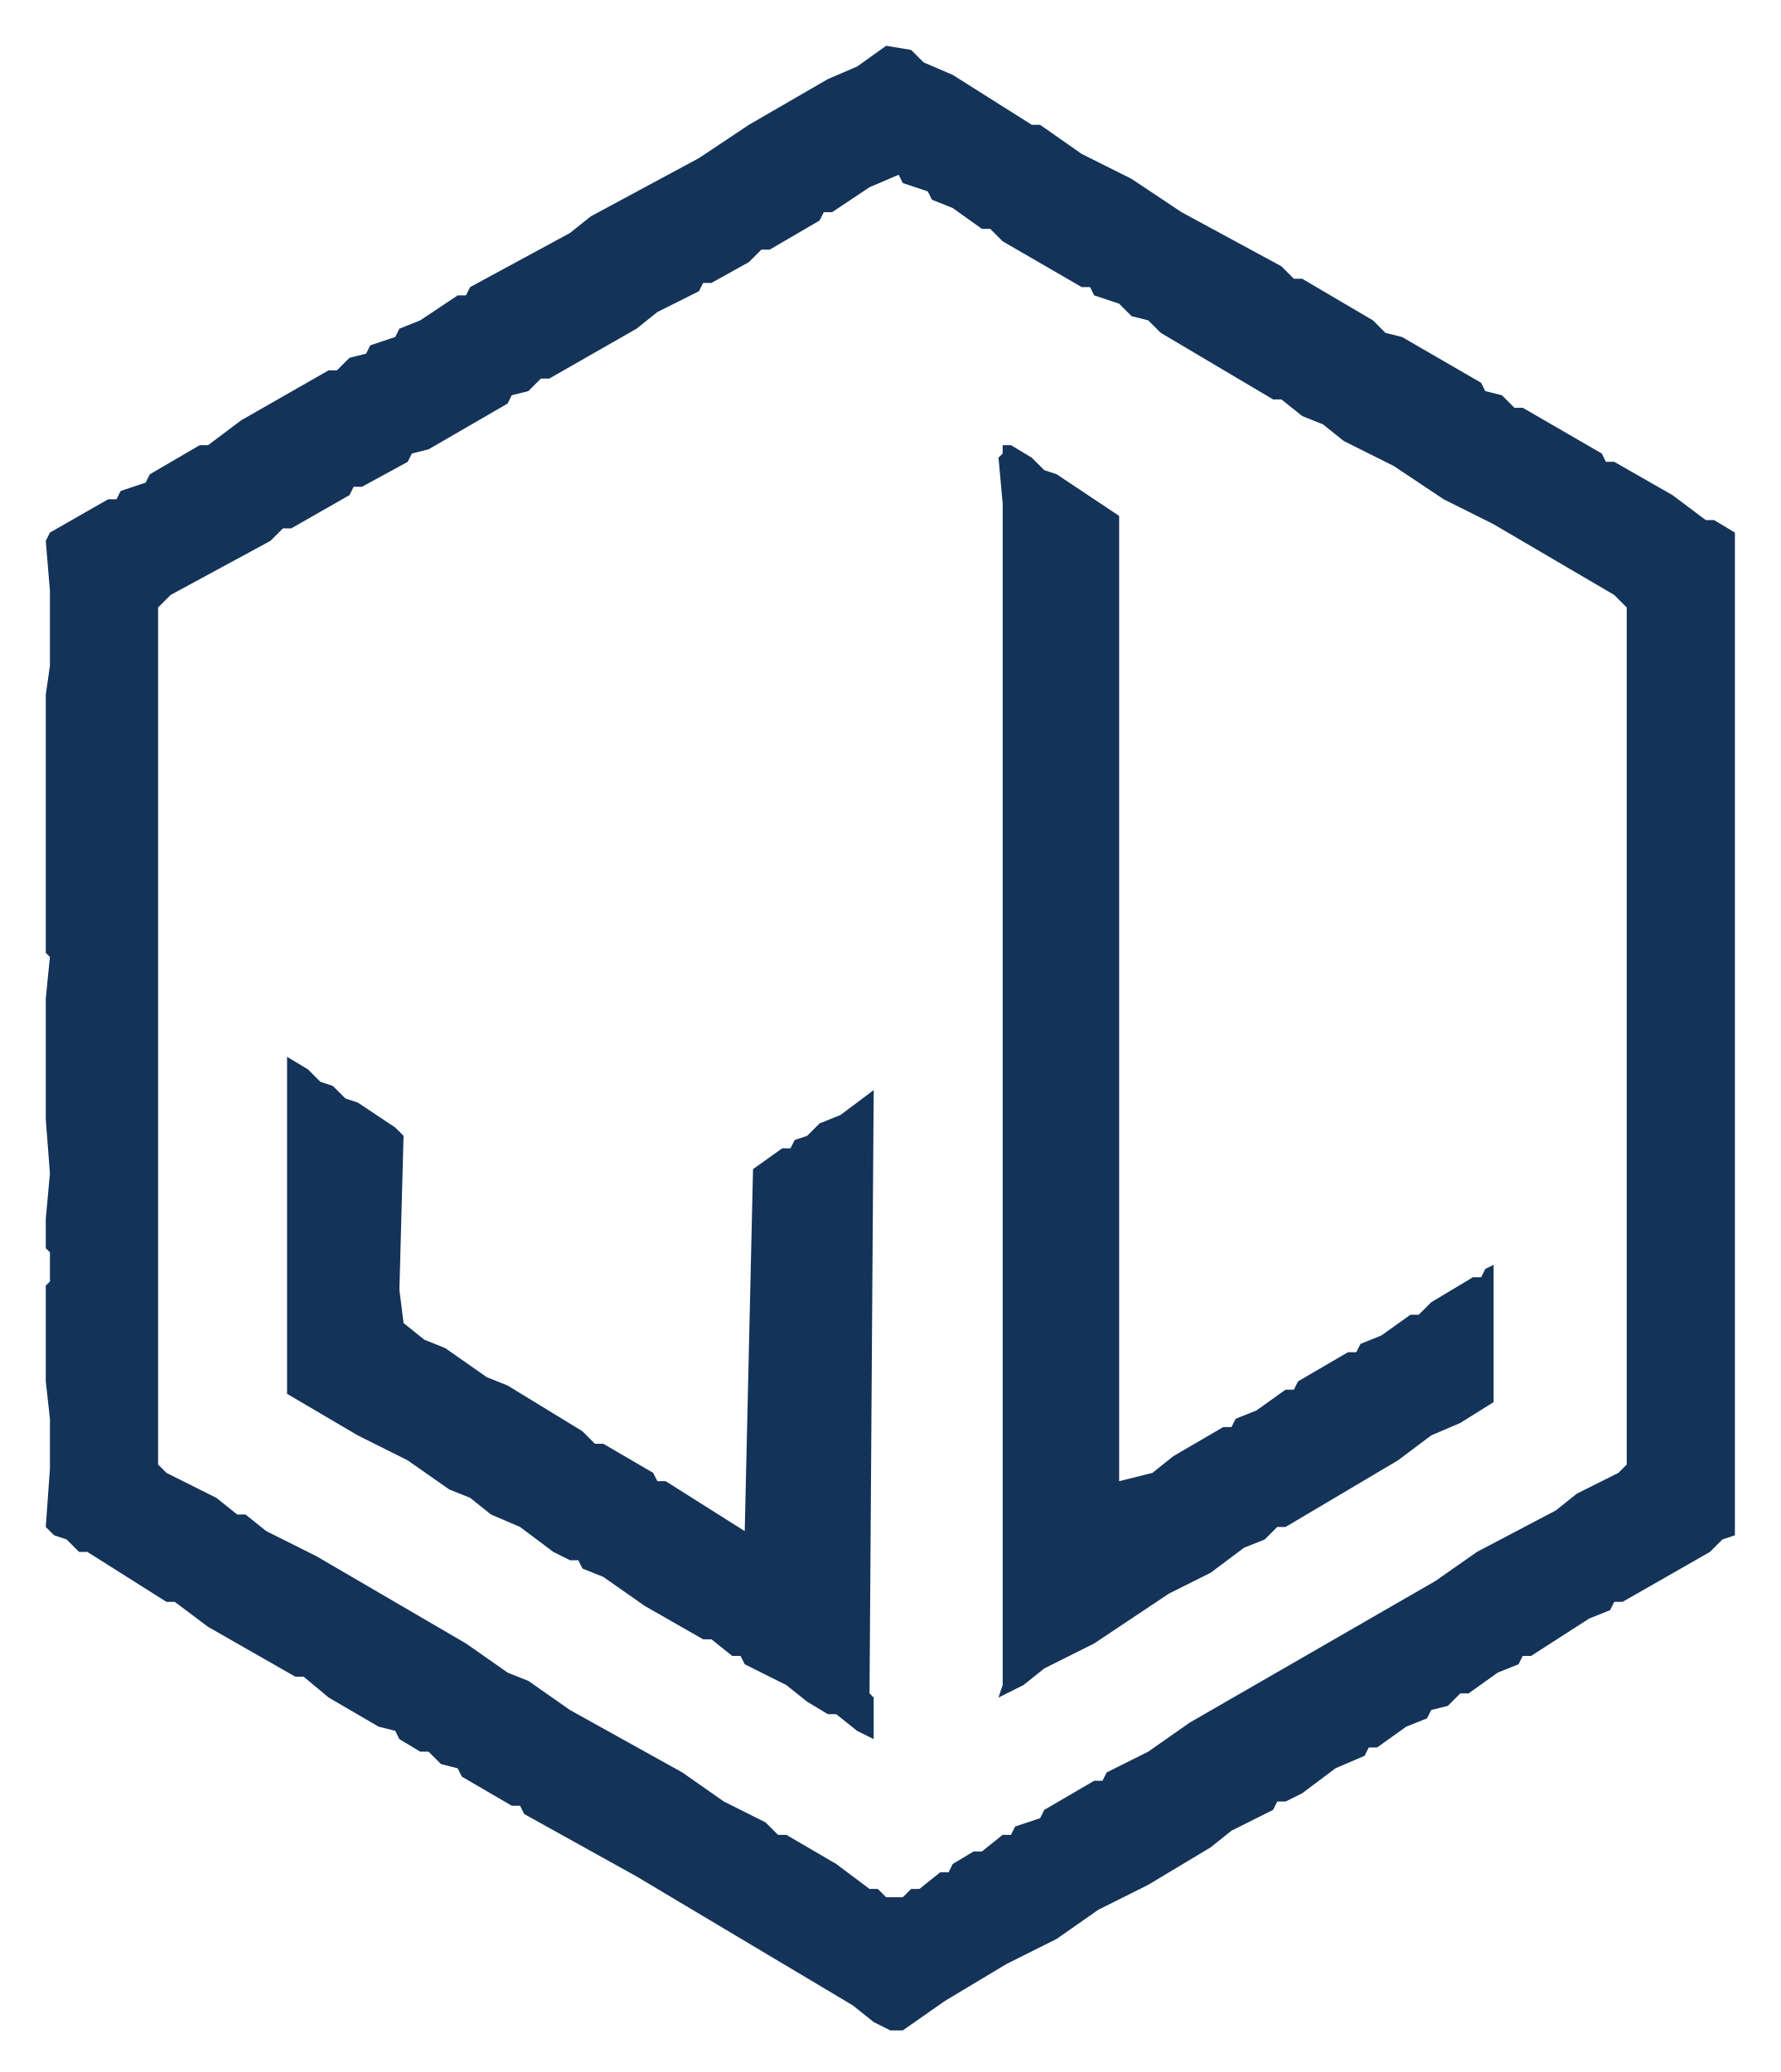
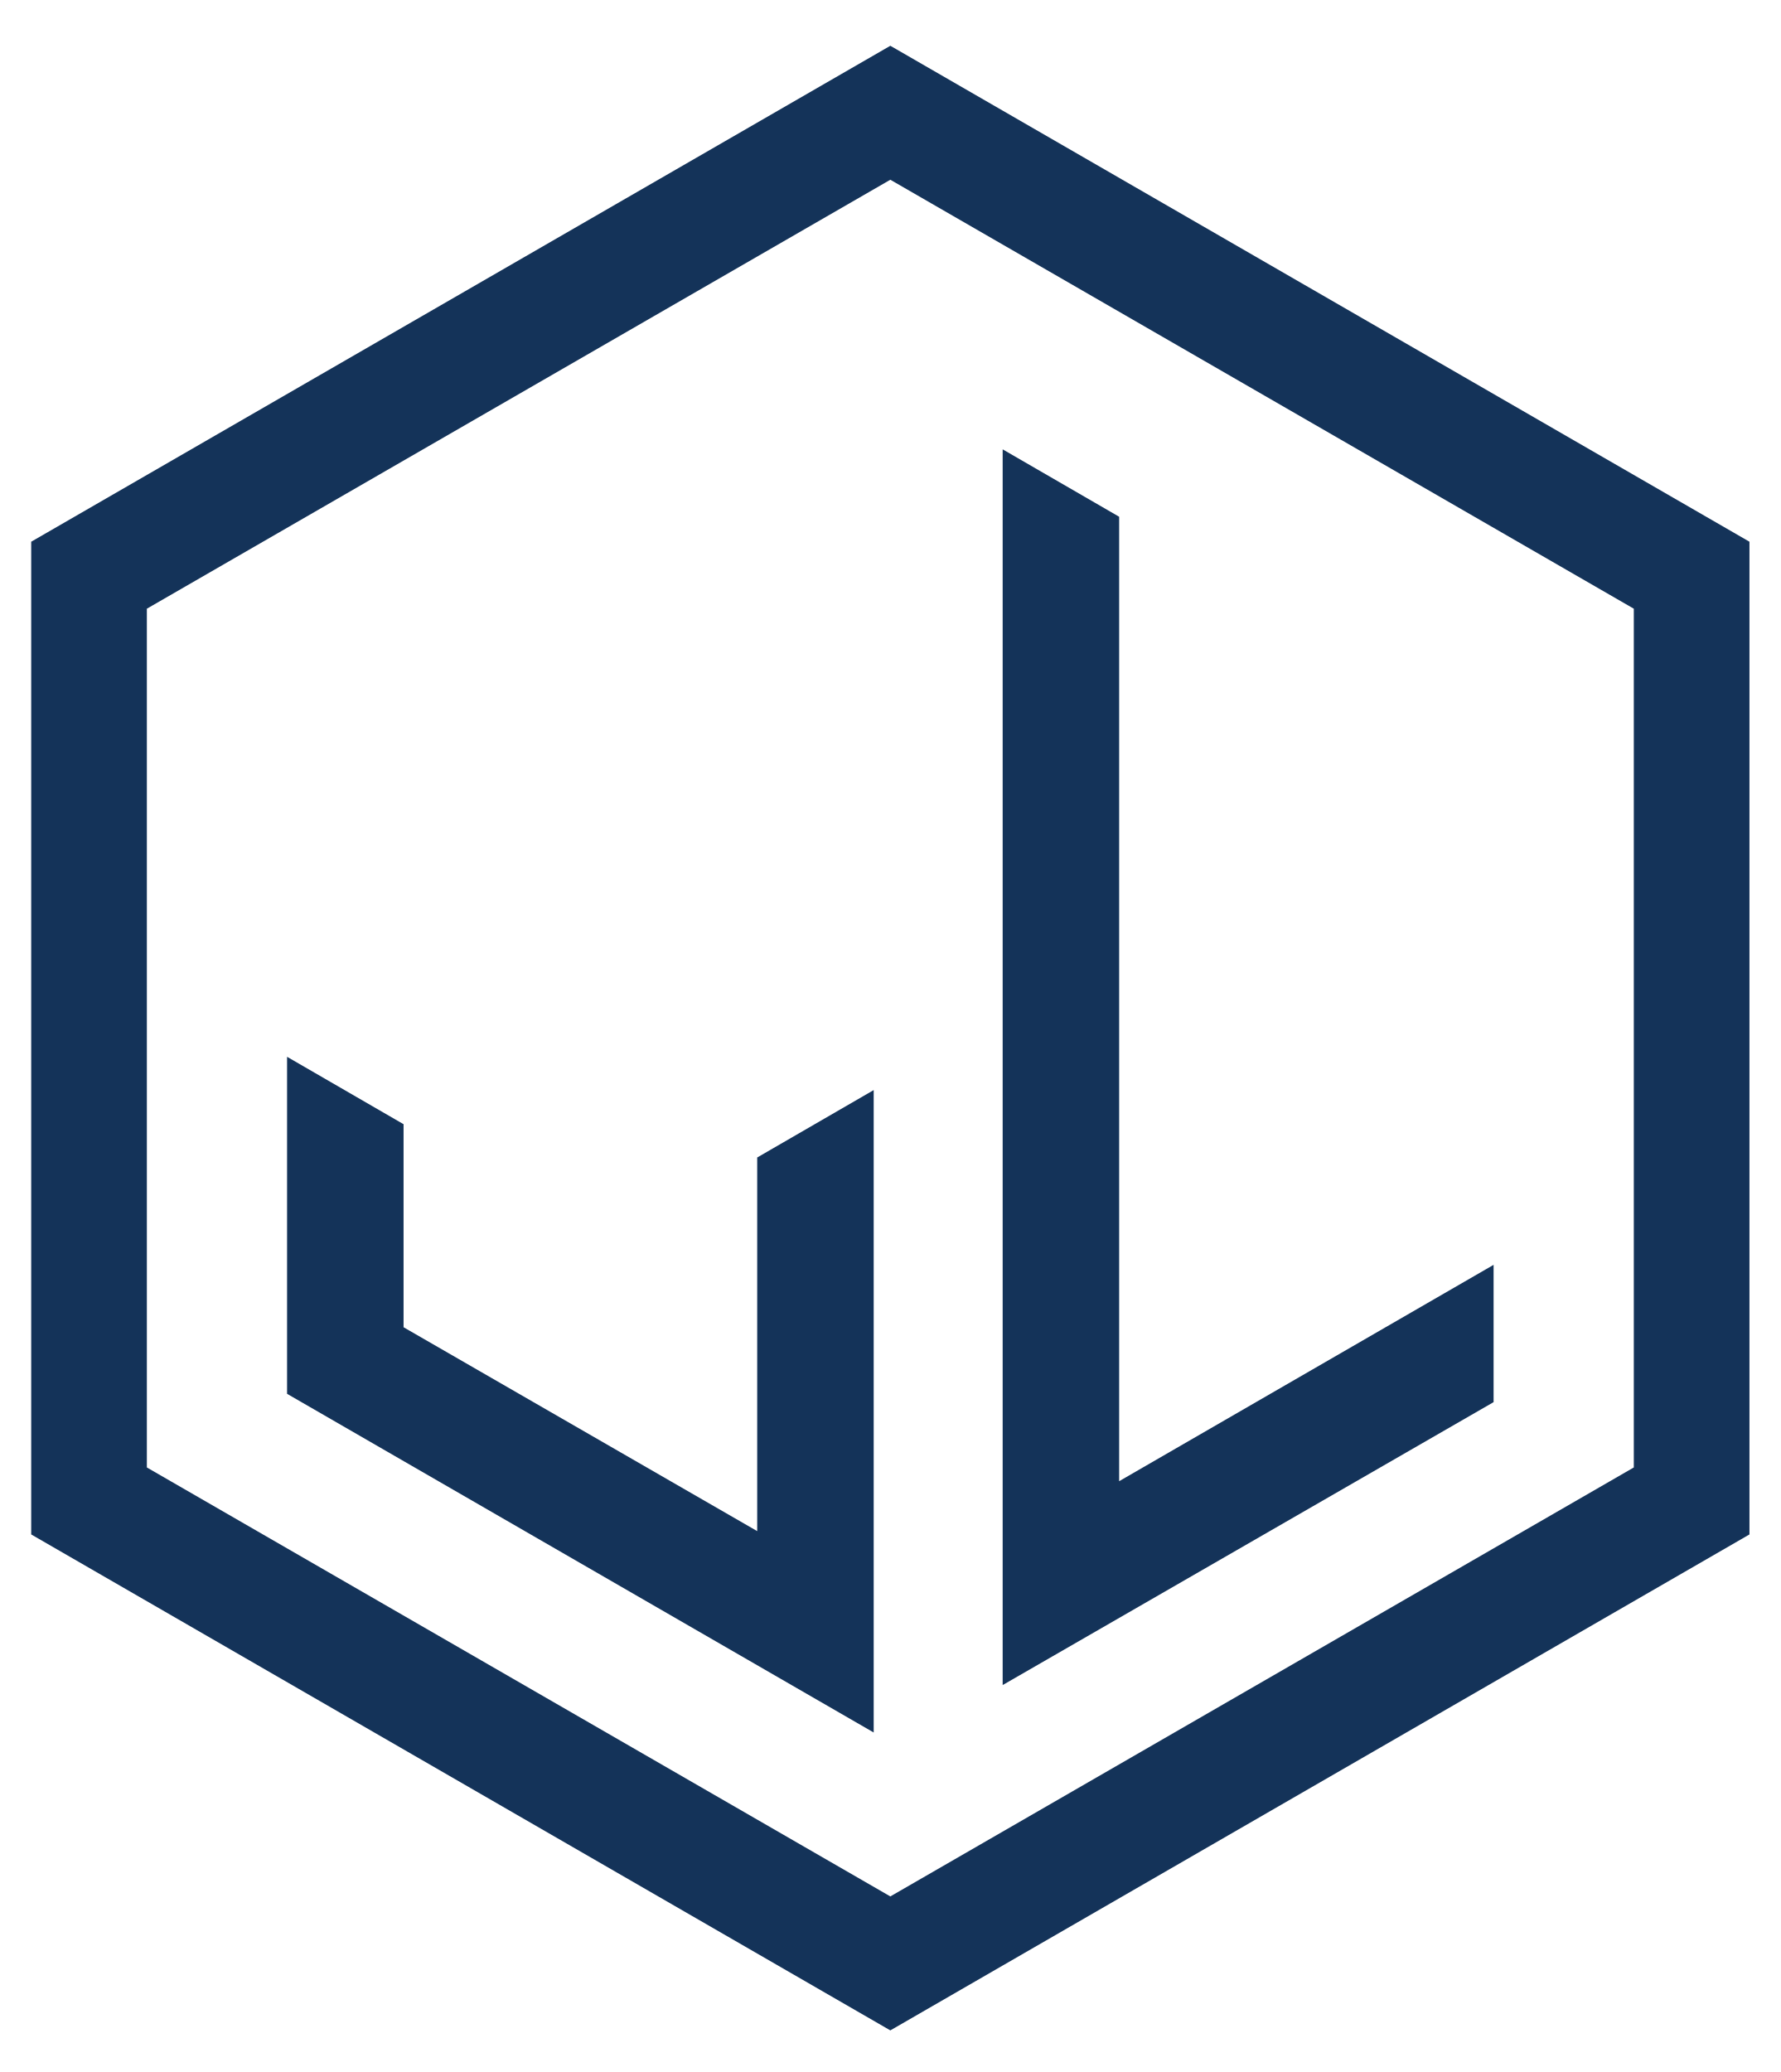
<svg xmlns="http://www.w3.org/2000/svg" viewBox="298 162 428 498" width="100%" height="100%">
-   <path d="M 367 416 L 367 497 L 384 507 L 396 513 L 406 520 L 411 522 L 416 526 L 423 529 L 431 535 L 435 537 L 437 537 L 438 539 L 443 541 L 453 548 L 467 556 L 469 556 L 474 560 L 476 560 L 477 562 L 487 567 L 492 571 L 497 574 L 499 574 L 504 578 L 508 580 L 508 570 L 507 569 L 508 424 L 500 430 L 495 432 L 492 435 L 489 436 L 488 438 L 486 438 L 479 443 L 477 530 L 458 518 L 456 518 L 455 516 L 443 509 L 441 509 L 438 506 L 420 495 L 415 493 L 405 486 L 400 484 L 395 480 L 394 472 L 395 435 L 393 433 L 384 427 L 381 426 L 378 423 L 375 422 L 372 419 Z M 541 269 L 539 269 L 539 271 L 538 272 L 539 283 L 539 567 L 538 570 L 544 567 L 549 563 L 561 557 L 579 545 L 589 540 L 597 534 L 602 532 L 605 529 L 607 529 L 634 513 L 642 507 L 649 504 L 657 499 L 657 466 L 655 467 L 654 469 L 652 469 L 642 475 L 639 478 L 637 478 L 630 483 L 625 485 L 624 487 L 622 487 L 610 494 L 609 496 L 607 496 L 600 501 L 595 503 L 594 505 L 592 505 L 580 512 L 575 516 L 567 518 L 567 286 L 552 276 L 549 275 L 546 272 Z M 511 173 L 504 178 L 497 181 L 478 192 L 466 200 L 440 214 L 435 218 L 411 231 L 410 233 L 408 233 L 399 239 L 394 241 L 393 243 L 387 245 L 386 247 L 382 248 L 379 251 L 377 251 L 356 263 L 348 269 L 346 269 L 334 276 L 333 278 L 327 280 L 326 282 L 324 282 L 310 290 L 309 292 L 310 304 L 310 322 L 309 329 L 309 391 L 310 392 L 309 402 L 309 431 L 310 444 L 309 455 L 309 462 L 310 463 L 310 470 L 309 471 L 309 494 L 310 503 L 310 515 L 309 529 L 311 531 L 314 532 L 317 535 L 319 535 L 338 547 L 340 547 L 348 553 L 369 565 L 371 565 L 377 570 L 389 577 L 393 578 L 394 580 L 399 583 L 401 583 L 404 586 L 408 587 L 409 589 L 421 596 L 423 596 L 424 598 L 451 613 L 503 644 L 508 648 L 512 650 L 515 650 L 525 643 L 540 634 L 552 628 L 562 621 L 574 615 L 589 606 L 594 602 L 604 597 L 605 595 L 607 595 L 611 593 L 619 587 L 626 584 L 627 582 L 629 582 L 636 577 L 641 575 L 642 573 L 646 572 L 649 569 L 651 569 L 658 564 L 663 562 L 664 560 L 666 560 L 680 551 L 685 549 L 686 547 L 688 547 L 709 535 L 712 532 L 715 531 L 715 290 L 710 287 L 708 287 L 700 281 L 686 273 L 684 273 L 683 271 L 664 260 L 662 260 L 659 257 L 655 256 L 654 254 L 635 243 L 631 242 L 628 239 L 611 229 L 609 229 L 606 226 L 582 213 L 570 205 L 558 199 L 548 192 L 546 192 L 527 180 L 520 177 L 517 174 Z M 514 204 L 515 206 L 521 208 L 522 210 L 527 212 L 534 217 L 536 217 L 539 220 L 558 231 L 560 231 L 561 233 L 567 235 L 570 238 L 574 239 L 577 242 L 604 258 L 606 258 L 611 262 L 616 264 L 621 268 L 633 274 L 645 282 L 657 288 L 686 305 L 689 308 L 689 514 L 687 516 L 677 521 L 672 525 L 653 535 L 643 542 L 584 576 L 574 583 L 564 588 L 563 590 L 561 590 L 549 597 L 548 599 L 542 601 L 541 603 L 539 603 L 534 607 L 532 607 L 527 610 L 526 612 L 524 612 L 519 616 L 517 616 L 515 618 L 511 618 L 509 616 L 507 616 L 499 610 L 487 603 L 485 603 L 482 600 L 472 595 L 462 588 L 435 573 L 425 566 L 420 564 L 410 557 L 374 536 L 362 530 L 357 526 L 355 526 L 350 522 L 338 516 L 336 514 L 336 308 L 339 305 L 363 292 L 366 289 L 368 289 L 382 281 L 383 279 L 385 279 L 396 273 L 397 271 L 401 270 L 420 259 L 421 257 L 425 256 L 428 253 L 430 253 L 451 241 L 456 237 L 466 232 L 467 230 L 469 230 L 478 225 L 481 222 L 483 222 L 495 215 L 496 213 L 498 213 L 507 207 Z" fill="#143359" fill-rule="evenodd" />
+   <path d="M 512.0 173.0 512.0 173.0 L 718.5 292.2 L 718.5 530.8 L 512.0 650.0 L 305.5 530.8 L 305.5 292.2 Z M 512.0 205.2 512.0 205.2 L 333.3 308.3 L 333.3 514.7 L 512.0 617.8 L 690.7 514.7 L 690.7 308.3 Z M 367.0 416.0 L 367.0 497.0 L 508.0 578.4 L 508.0 424.0 L 480.0 440.2 L 480.0 530.0 L 395.0 481.0 L 395.0 432.2 Z M 539.0 270.0 L 539.0 567.0 L 657.0 499.0 L 657.0 466.0 L 567.0 518.0 L 567.0 286.2 Z" fill="#143359" fill-rule="evenodd" />
</svg>
